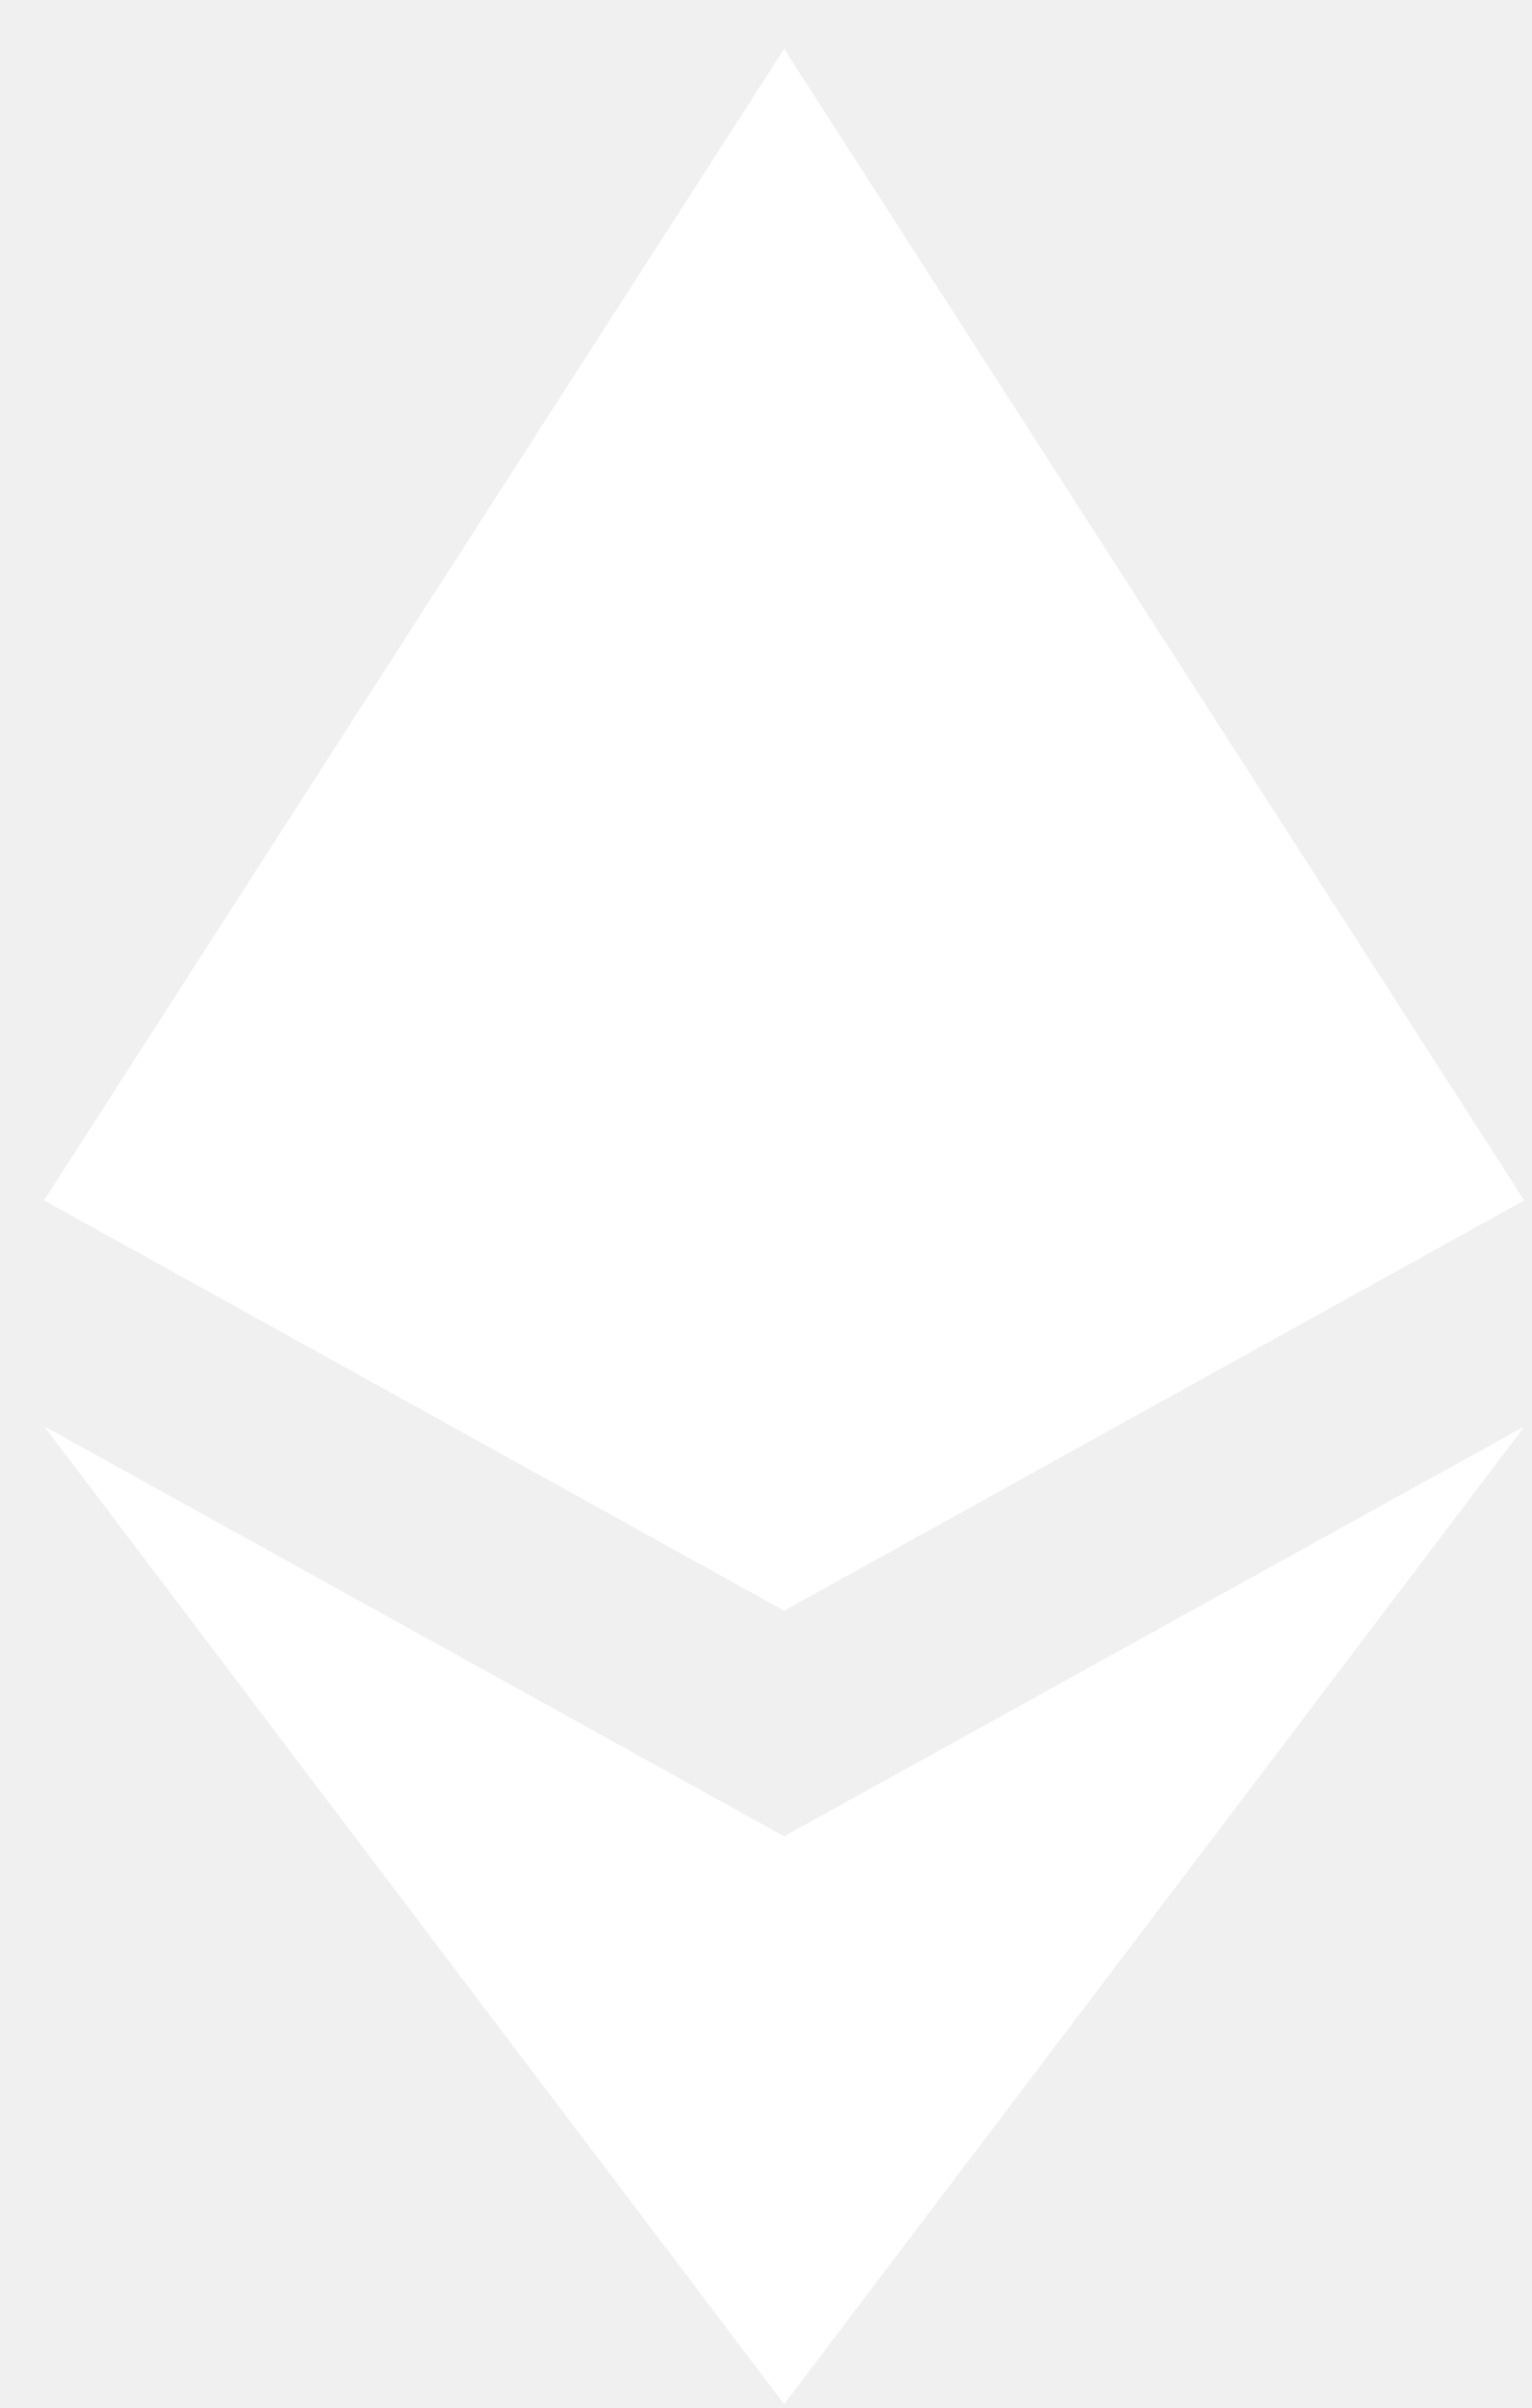
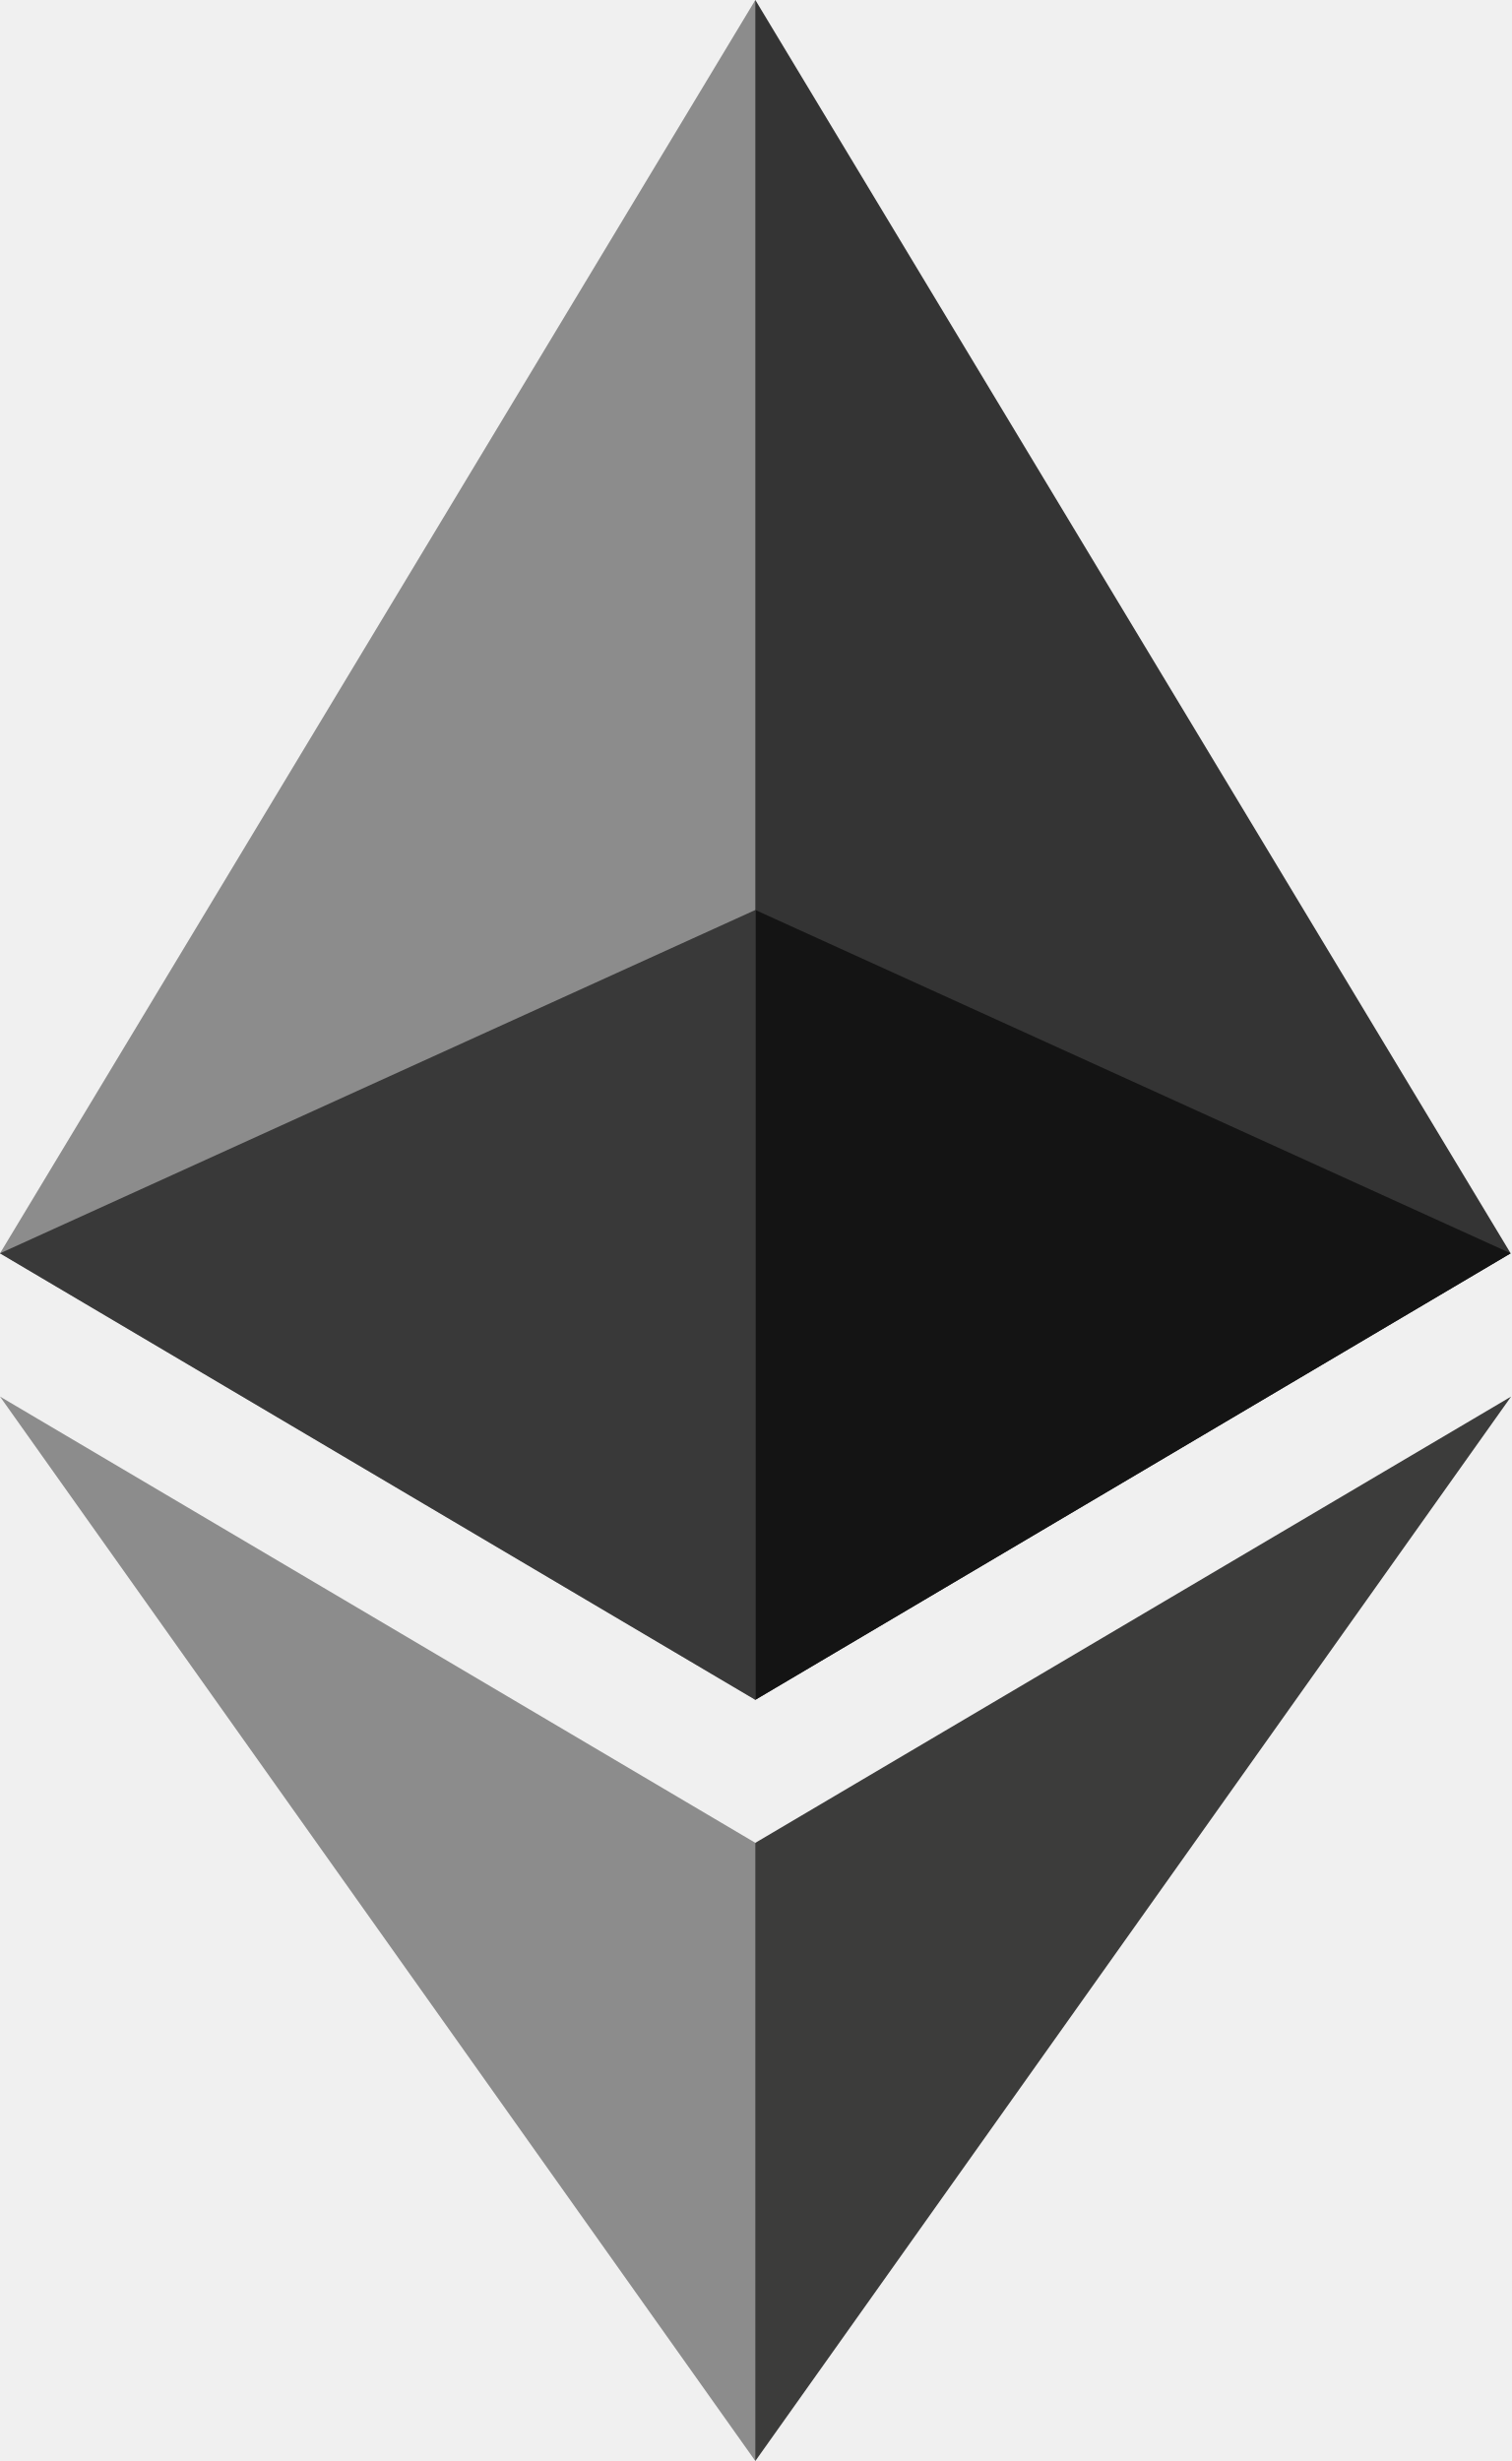
- <svg xmlns="http://www.w3.org/2000/svg" width="14" height="22" viewBox="0 0 14 22" fill="none">
-   <path d="M7.166 0.446L7.019 0.917V14.576L7.166 14.714L13.929 10.966L7.166 0.446Z" fill="white" />
-   <path d="M7.166 0.446L0.403 10.966L7.166 14.714V8.084V0.446Z" fill="white" />
-   <path d="M7.166 16.777L7.083 16.872V21.737L7.166 21.965L13.933 13.031L7.166 16.777Z" fill="white" />
-   <path d="M7.166 21.965V16.777L0.404 13.031L7.166 21.965Z" fill="white" />
-   <path d="M7.166 14.714L13.929 10.966L7.166 8.084V14.714Z" fill="white" />
-   <path d="M0.404 10.966L7.166 14.714V8.084L0.404 10.966Z" fill="white" />
+ <svg xmlns="http://www.w3.org/2000/svg" xml:space="preserve" width="100%" height="100%" version="1.1" shape-rendering="geometricPrecision" text-rendering="geometricPrecision" image-rendering="optimizeQuality" fill-rule="evenodd" clip-rule="evenodd" viewBox="0 0 784.37 1277.39">
+   <g id="Layer_x0020_1">
+     <g id="_1421394342400">
+       <g>
+         <polygon fill="#343434" fill-rule="nonzero" points="392.07,0 383.5,29.11 383.5,873.74 392.07,882.29 784.13,650.54 " />
+         <polygon fill="#8C8C8C" fill-rule="nonzero" points="392.07,0 -0,650.54 392.07,882.29 392.07,472.33 " />
+         <polygon fill="#3C3C3B" fill-rule="nonzero" points="392.07,956.52 387.24,962.41 387.24,1263.28 392.07,1277.38 784.37,724.89 " />
+         <polygon fill="#8C8C8C" fill-rule="nonzero" points="392.07,1277.38 392.07,956.52 -0,724.89 " />
+         <polygon fill="#141414" fill-rule="nonzero" points="392.07,882.29 784.13,650.54 392.07,472.33 " />
+         <polygon fill="#393939" fill-rule="nonzero" points="0,650.54 392.07,882.29 392.07,472.33 " />
+       </g>
+     </g>
+   </g>
</svg>
